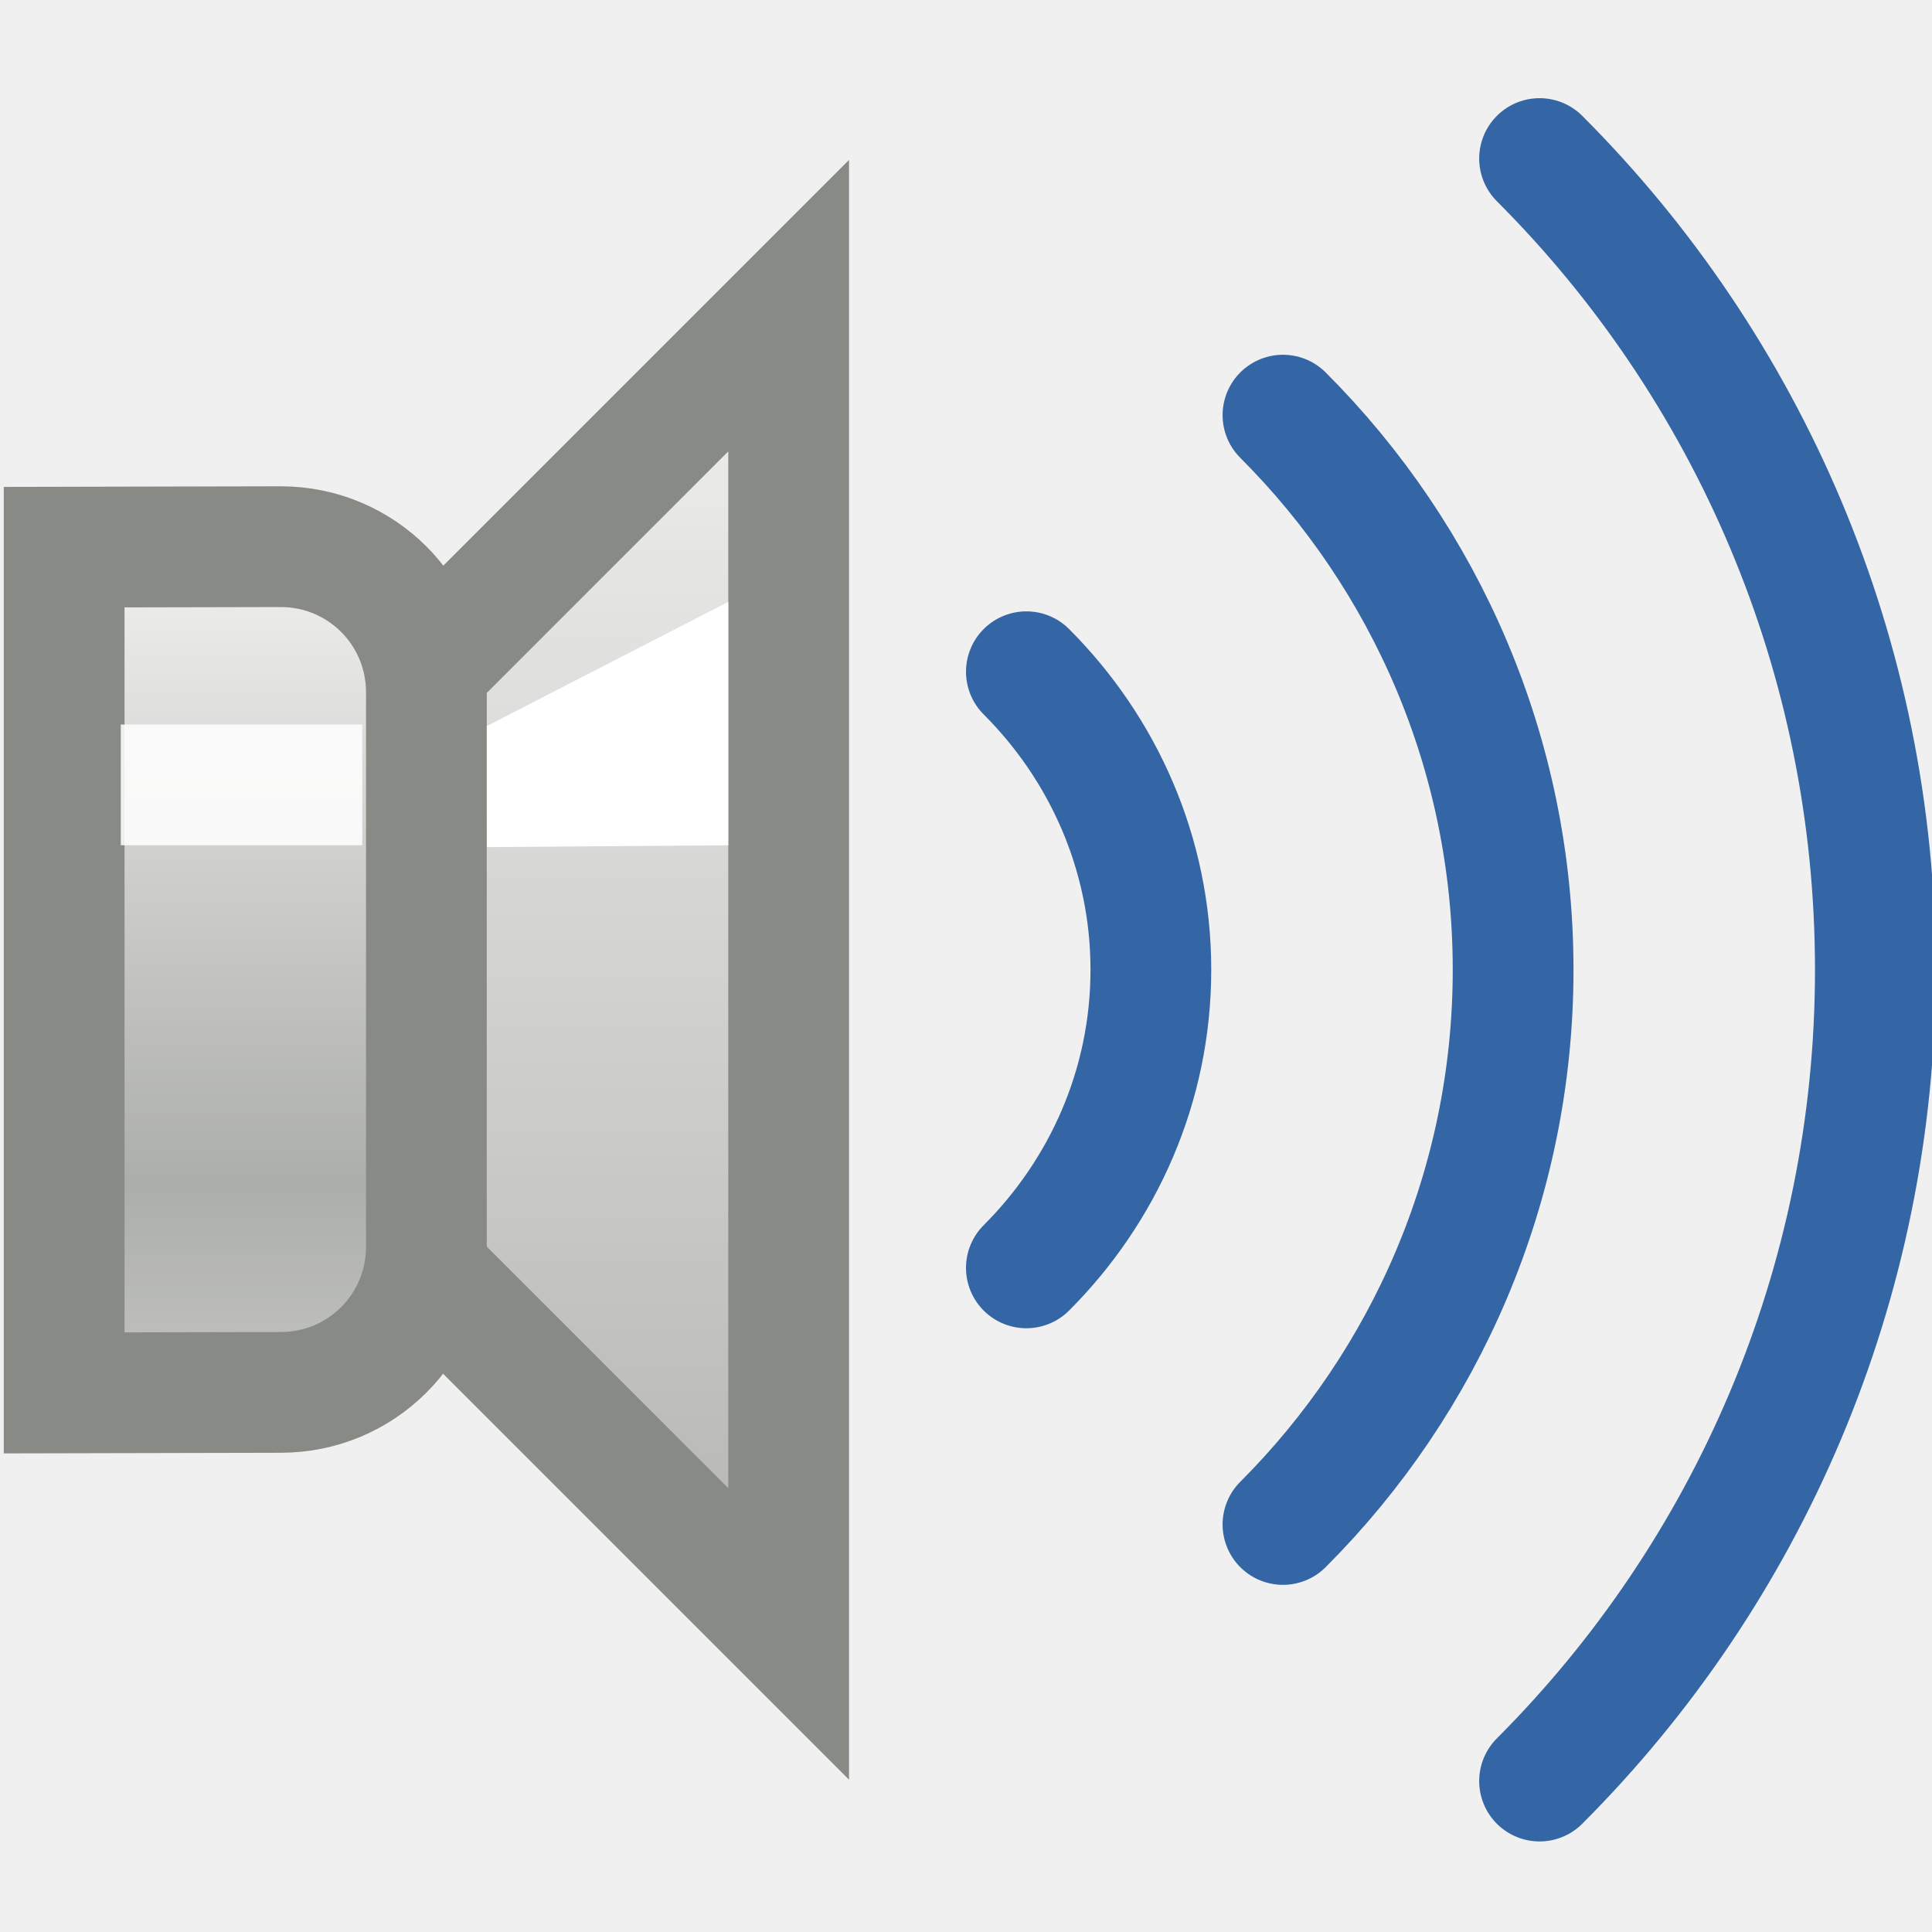
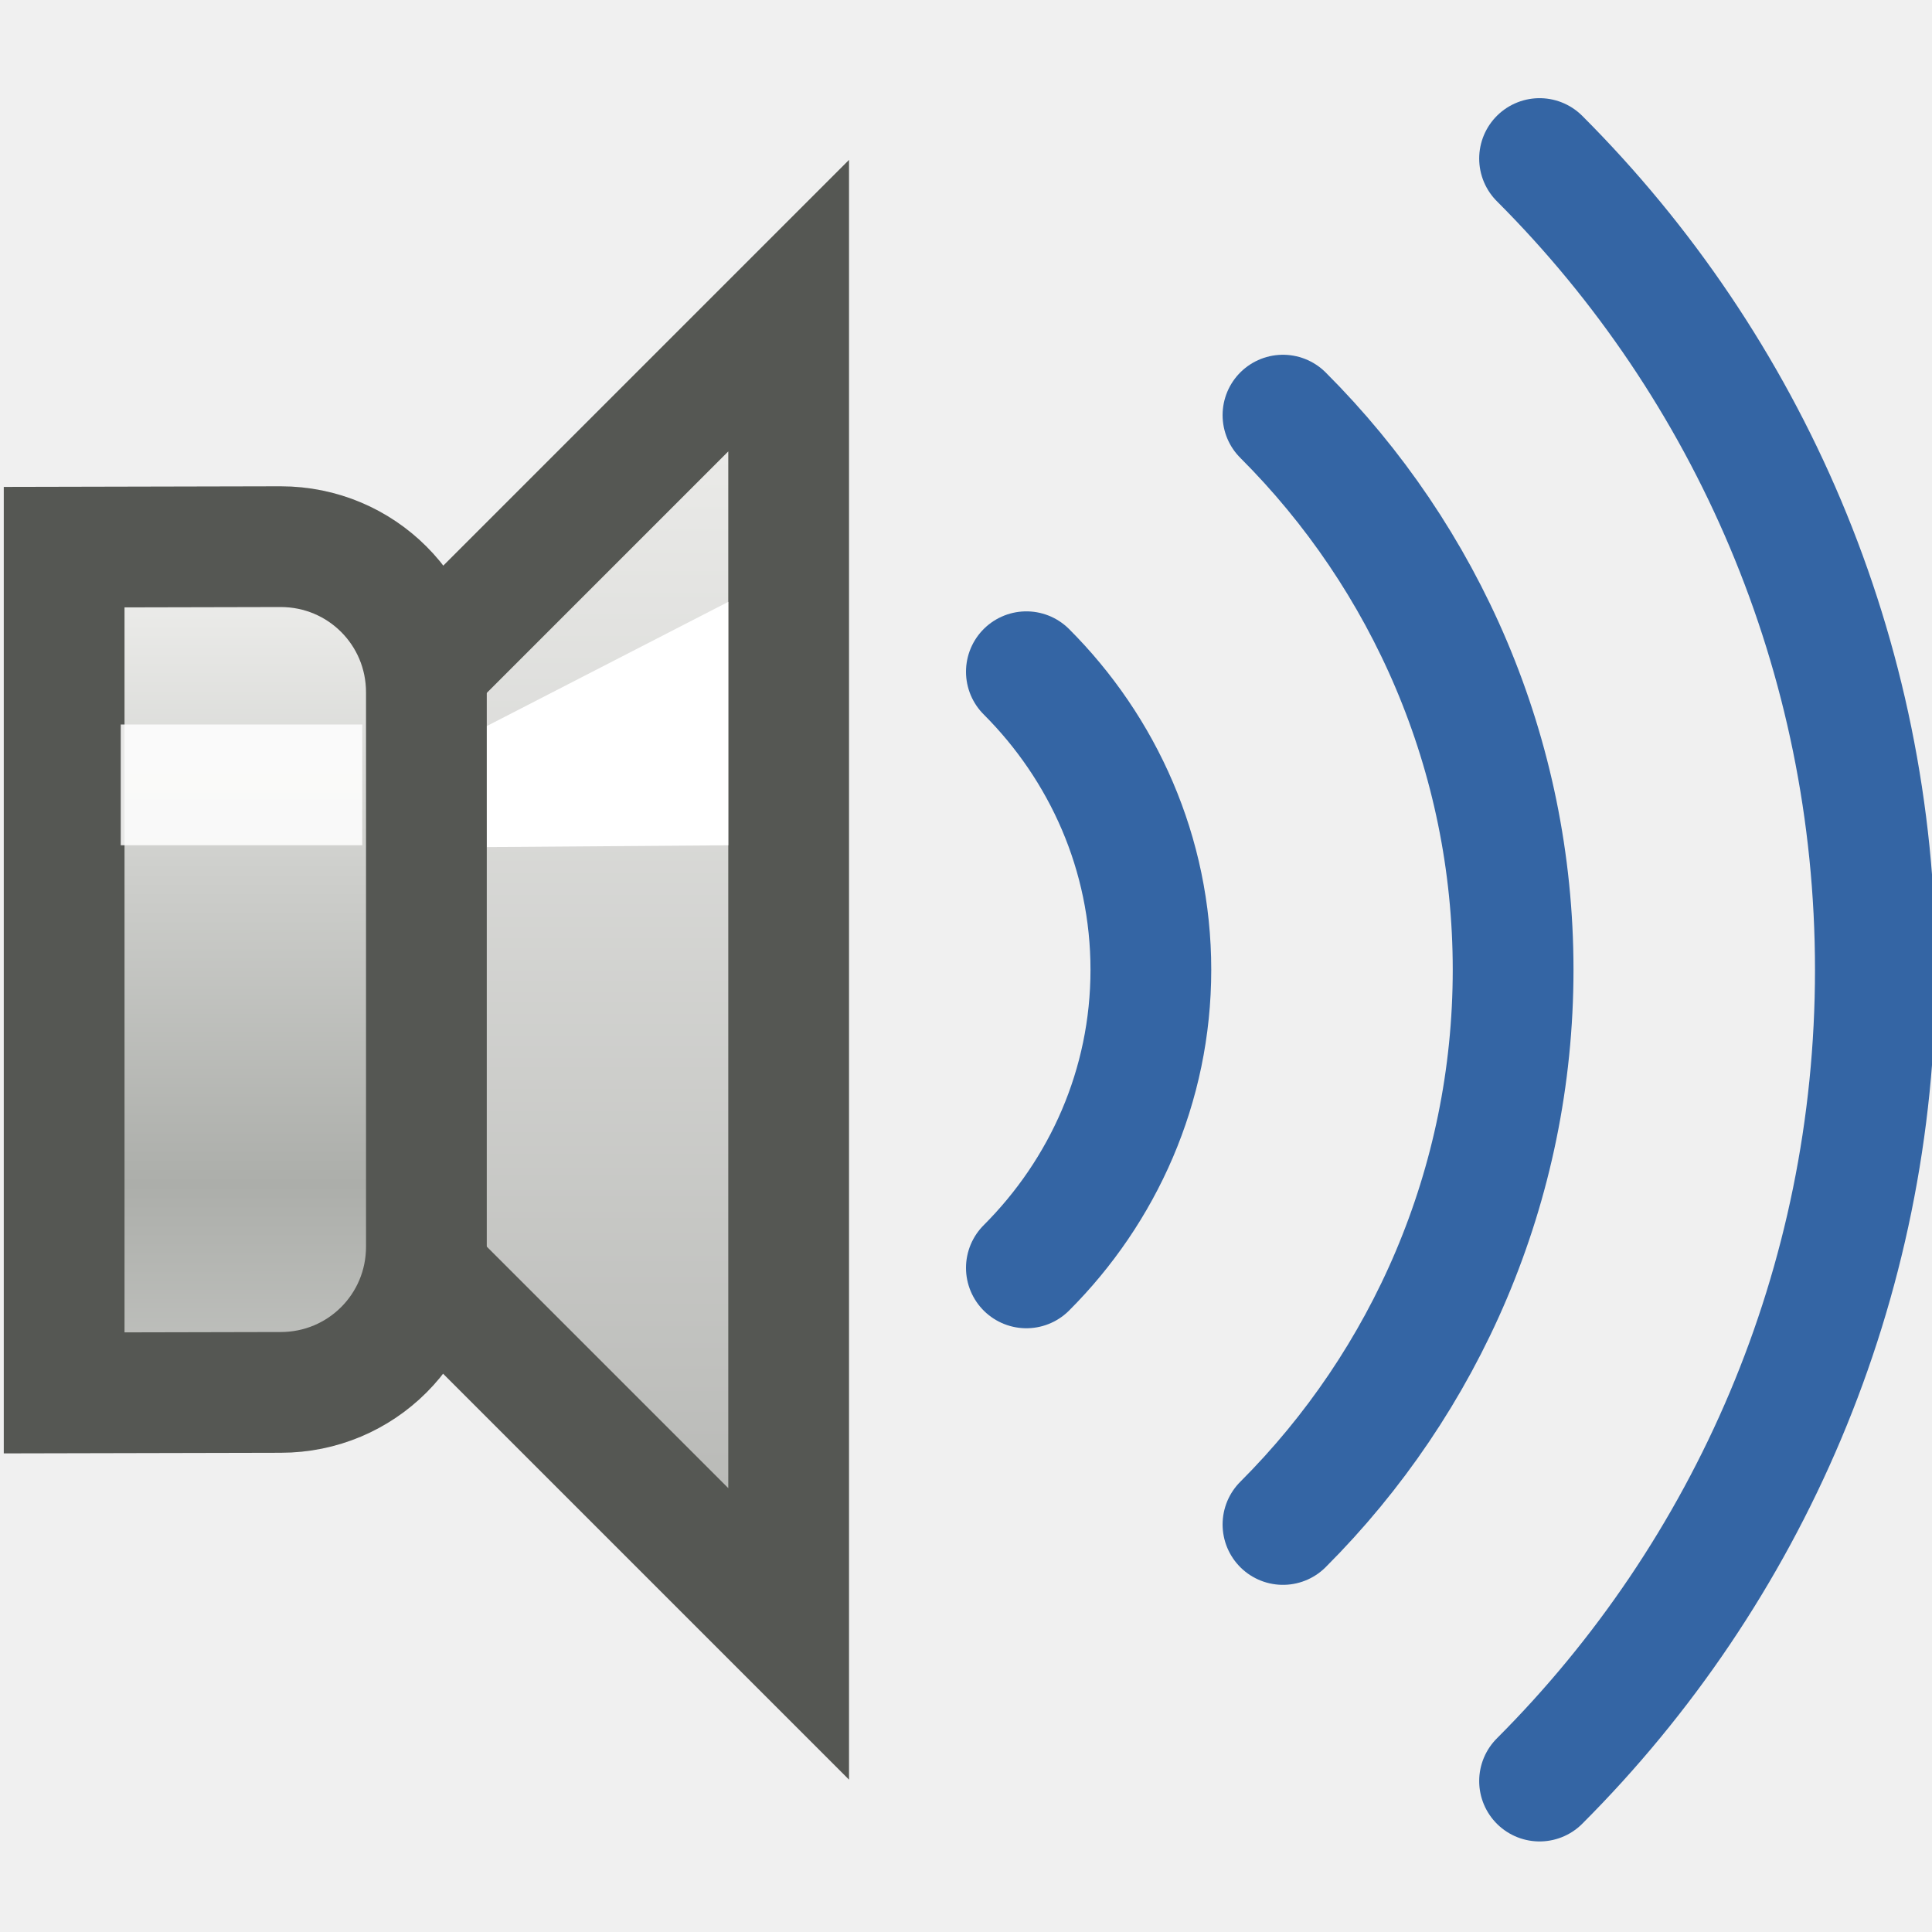
<svg xmlns="http://www.w3.org/2000/svg" xmlns:xlink="http://www.w3.org/1999/xlink" width="16" height="16" id="svg2566" version="1.0">
  <defs id="defs2568">
    <linearGradient id="linearGradient4596">
      <stop style="stop-color:#eeeeec" offset="0" id="stop4598" />
      <stop style="stop-color:#acaeaa;stop-opacity:1;" offset="1" id="stop4600" />
    </linearGradient>
    <linearGradient xlink:href="#linearGradient4596" id="linearGradient3477" gradientUnits="userSpaceOnUse" gradientTransform="translate(-35,15.99589)" spreadMethod="reflect" x1="49.995" y1="4.748" x2="49.996" y2="9.778" />
    <linearGradient id="linearGradient4608">
      <stop style="stop-color:#eeeeec" offset="0" id="stop4610" />
      <stop style="stop-color:#b6b7b4;stop-opacity:1;" offset="1" id="stop4612" />
    </linearGradient>
    <linearGradient xlink:href="#linearGradient4608" id="linearGradient3473" gradientUnits="userSpaceOnUse" gradientTransform="translate(-36,16)" x1="54" y1="3.01" x2="54" y2="12.998" />
  </defs>
  <g id="layer1">
    <path style="opacity:1;color:#000000;fill:none;fill-opacity:1;fill-rule:evenodd;stroke:#3465a4;stroke-width:1;stroke-linecap:round;stroke-linejoin:miter;marker:none;marker-start:none;marker-mid:none;marker-end:none;stroke-miterlimit:4;stroke-dasharray:none;stroke-dashoffset:0;stroke-opacity:1;visibility:visible;display:inline;overflow:visible" d="M 12.75,14.75 C 14.473,13.026 15.531,10.643 15.531,8.031 C 15.531,5.42 14.473,3.036 12.75,1.313" id="path3235" />
    <path style="opacity:1;color:#000000;fill:none;fill-opacity:1;fill-rule:evenodd;stroke:#3465a4;stroke-width:1;stroke-linecap:round;stroke-linejoin:miter;marker:none;marker-start:none;marker-mid:none;marker-end:none;stroke-miterlimit:4;stroke-dasharray:none;stroke-dashoffset:0;stroke-opacity:1;visibility:visible;display:inline;overflow:visible" d="M 10.625,12.625 C 11.804,11.446 12.531,9.817 12.531,8.031 C 12.531,6.245 11.804,4.616 10.625,3.438" id="path3233" />
    <path style="opacity:1;color:#000000;fill:none;fill-opacity:1;fill-rule:evenodd;stroke:#3465a4;stroke-width:1;stroke-linecap:round;stroke-linejoin:miter;marker:none;marker-start:none;marker-mid:none;marker-end:none;stroke-miterlimit:4;stroke-dasharray:none;stroke-dashoffset:0;stroke-opacity:1;visibility:visible;display:inline;overflow:visible" d="M 8.5,10.5 C 9.135,9.865 9.531,8.994 9.531,8.031 C 9.531,7.069 9.135,6.198 8.5,5.563" id="path3227" />
    <g id="g7838">
      <g transform="translate(-15.96875,-15.96875)" id="g3467" style="display:inline">
-         <path style="color:#000000;fill:url(#linearGradient3473);fill-opacity:1;fill-rule:evenodd;stroke:#888a85;stroke-width:1;stroke-linecap:round;stroke-linejoin:miter;marker:none;marker-start:none;marker-mid:none;marker-end:none;stroke-miterlimit:4;stroke-dashoffset:0;stroke-opacity:1;visibility:visible;display:inline;overflow:visible" d="M 18.5,22.5 L 22.5,18.5 L 22.5,29.5 L 18.5,25.5 L 18.5,22.5 z " id="path3364" />
+         <path style="color:#000000;fill:url(#linearGradient3473);fill-opacity:1;fill-rule:evenodd;stroke:#555753;stroke-width:1;stroke-linecap:round;stroke-linejoin:miter;marker:none;marker-start:none;marker-mid:none;marker-end:none;stroke-miterlimit:4;stroke-dashoffset:0;stroke-opacity:1;visibility:visible;display:inline;overflow:visible" d="M 18.5,22.5 L 22.5,18.5 L 22.5,29.5 L 18.5,25.5 L 18.5,22.5 z " id="path3364" />
        <path style="color:#000000;fill:#ffffff;fill-opacity:1;fill-rule:evenodd;stroke:none;stroke-width:1;stroke-linecap:round;stroke-linejoin:miter;marker:none;marker-start:none;marker-mid:none;marker-end:none;stroke-miterlimit:4;stroke-dashoffset:0;stroke-opacity:1;visibility:visible;display:inline;overflow:visible" d="M 19.984,21.99 L 22,20.953 L 22,22.969 L 20,22.984 L 19.984,21.99 z " id="path3366" />
-         <path style="color:#000000;fill:url(#linearGradient3477);fill-opacity:1;fill-rule:evenodd;stroke:#888a85;stroke-width:1;stroke-linecap:round;stroke-linejoin:miter;marker:none;marker-start:none;marker-mid:none;marker-end:none;stroke-miterlimit:4;stroke-dashoffset:0;stroke-opacity:1;visibility:visible;display:inline;overflow:visible;stroke-dasharray:none" d="M 16.5,20.5 L 18.293,20.496 C 18.962,20.496 19.5,21.034 19.5,21.703 L 19.5,26.293 C 19.5,26.962 18.962,27.5 18.293,27.5 L 16.5,27.504 L 16.5,20.5 z " id="rect3426" />
+         <path style="color:#000000;fill:url(#linearGradient3477);fill-opacity:1;fill-rule:evenodd;stroke:#555753;stroke-width:1;stroke-linecap:round;stroke-linejoin:miter;marker:none;marker-start:none;marker-mid:none;marker-end:none;stroke-miterlimit:4;stroke-dashoffset:0;stroke-opacity:1;visibility:visible;display:inline;overflow:visible;stroke-dasharray:none" d="M 16.5,20.5 L 18.293,20.496 C 18.962,20.496 19.5,21.034 19.5,21.703 L 19.5,26.293 C 19.5,26.962 18.962,27.5 18.293,27.5 L 16.5,27.504 L 16.5,20.5 z " id="rect3426" />
      </g>
      <rect y="6" x="1" height="1" width="2" id="rect3510" style="opacity:0.863;color:#000000;fill:#ffffff;fill-opacity:1;fill-rule:nonzero;stroke:none;stroke-width:2;stroke-linecap:round;stroke-linejoin:round;marker:none;marker-start:none;marker-mid:none;marker-end:none;stroke-miterlimit:10;stroke-dasharray:none;stroke-dashoffset:0;stroke-opacity:1;visibility:visible;display:inline;overflow:visible" />
    </g>
  </g>
</svg>
